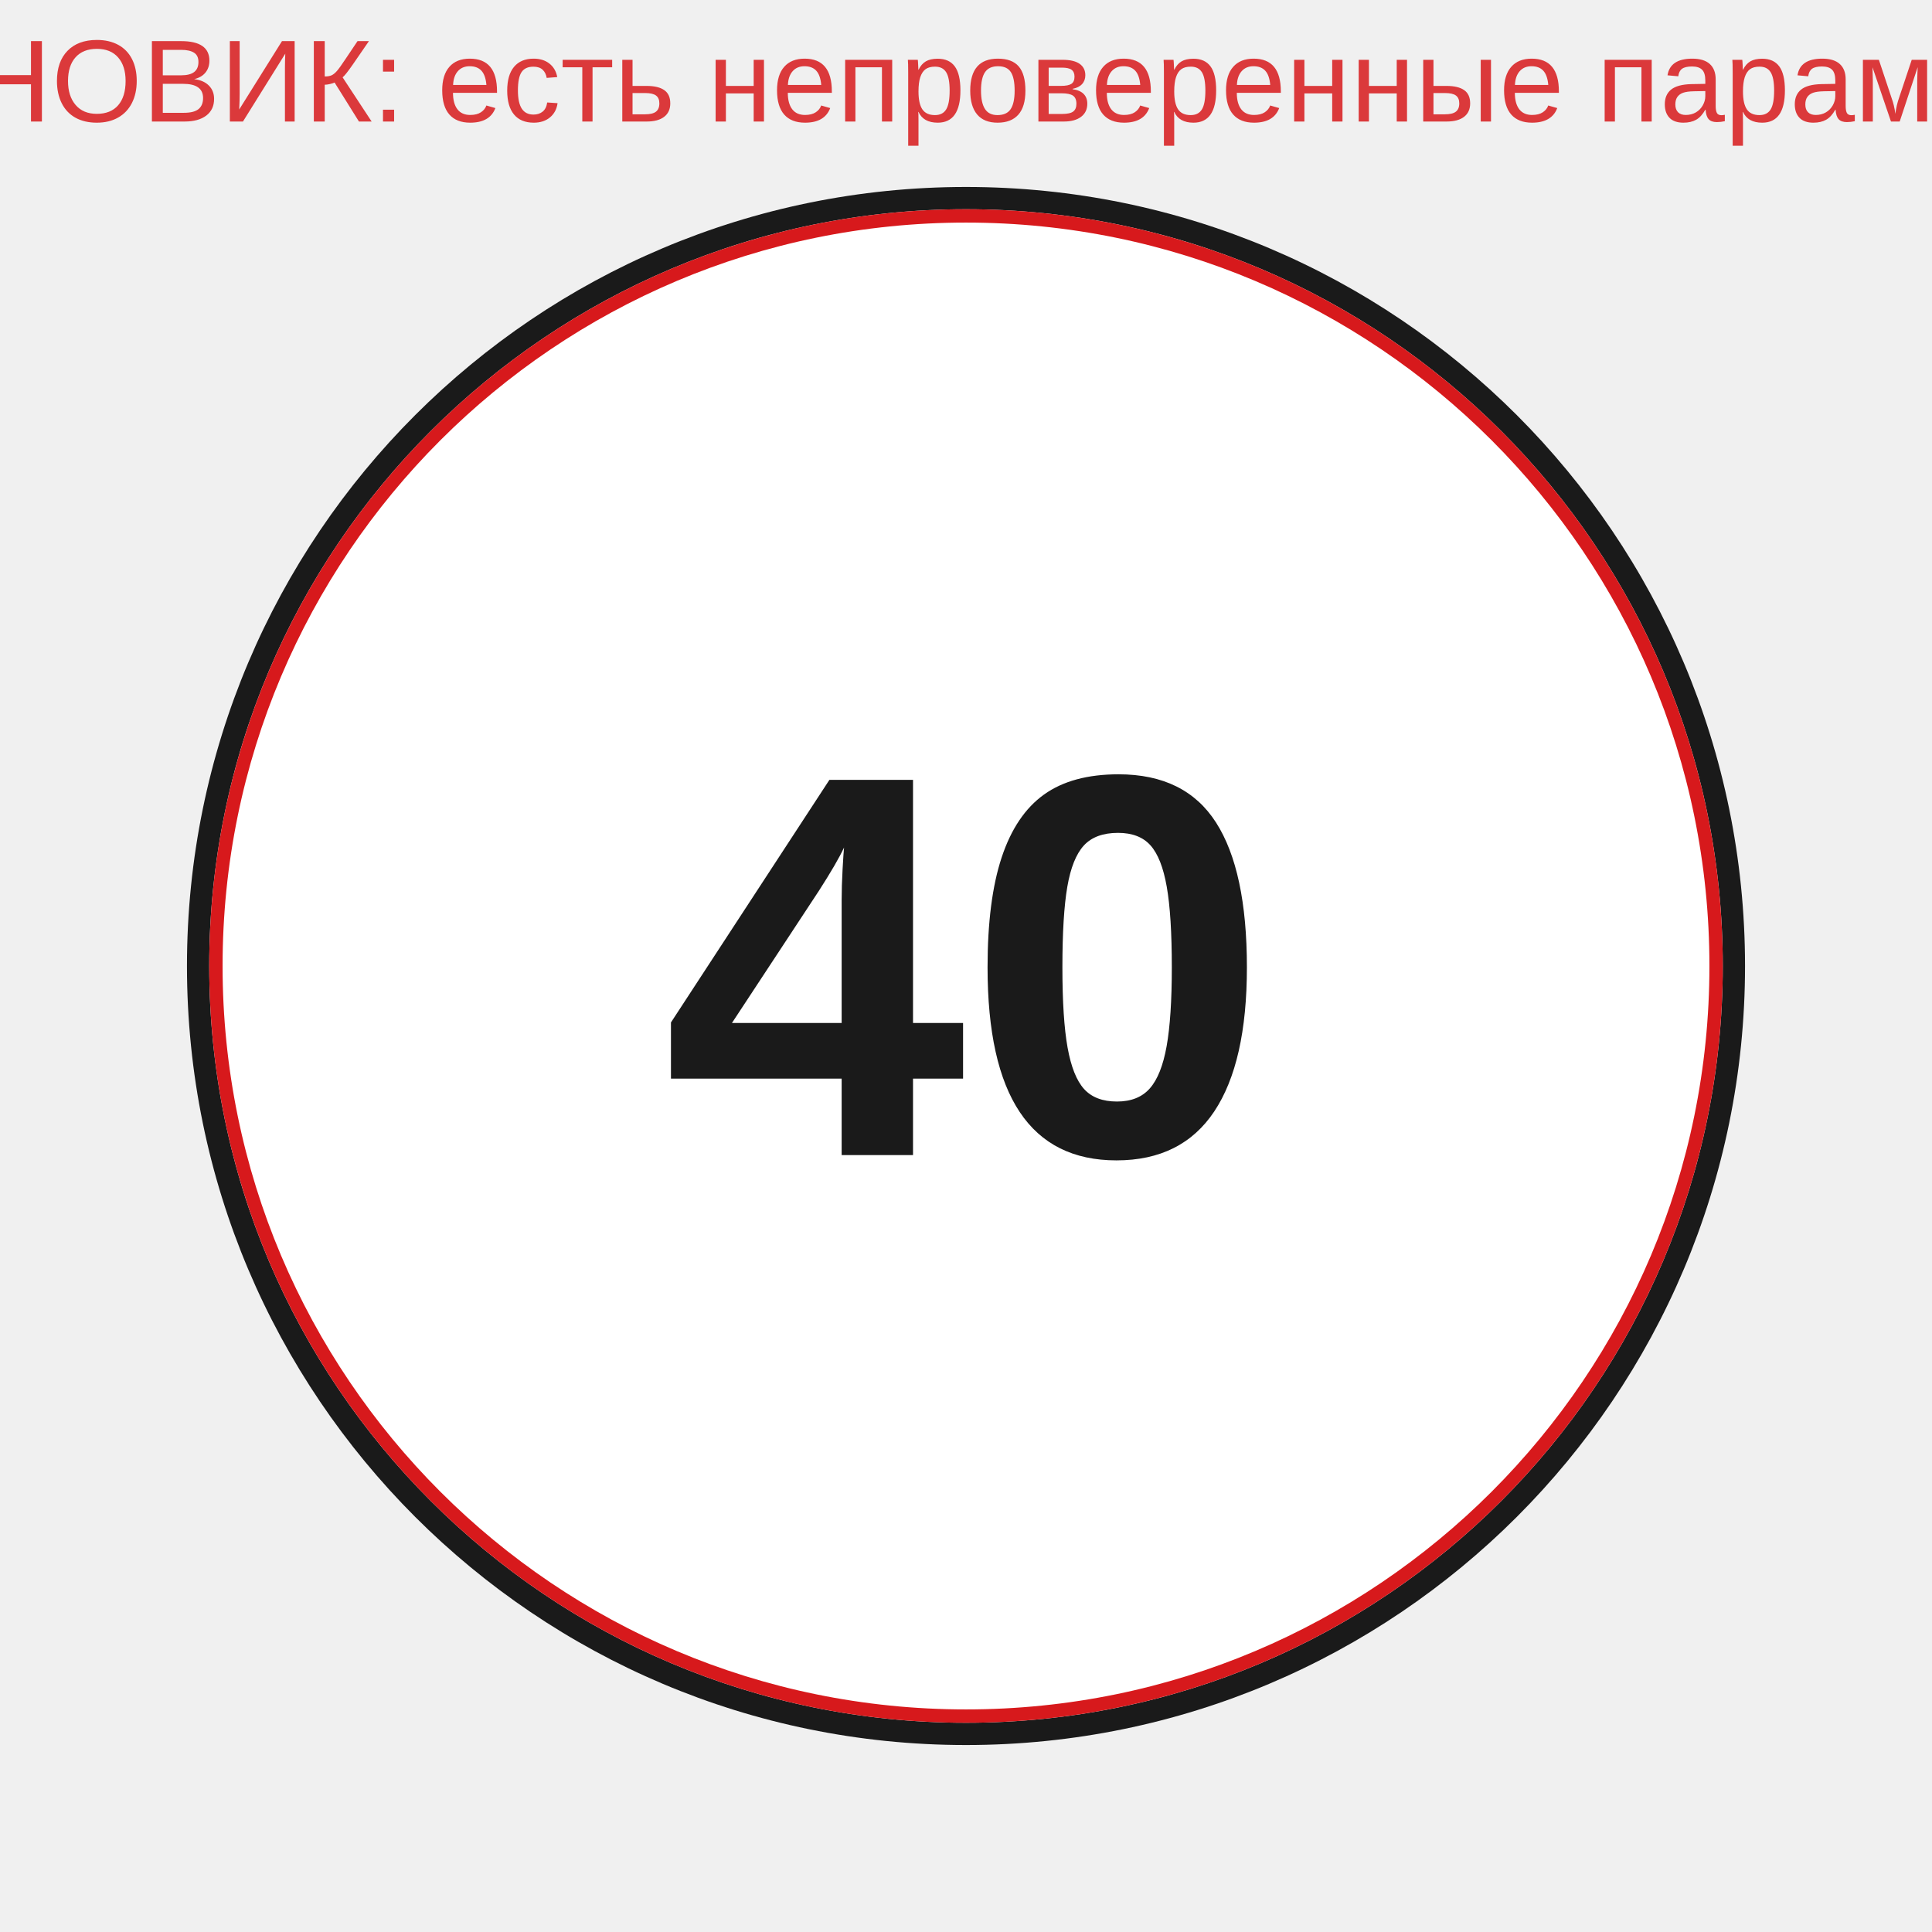
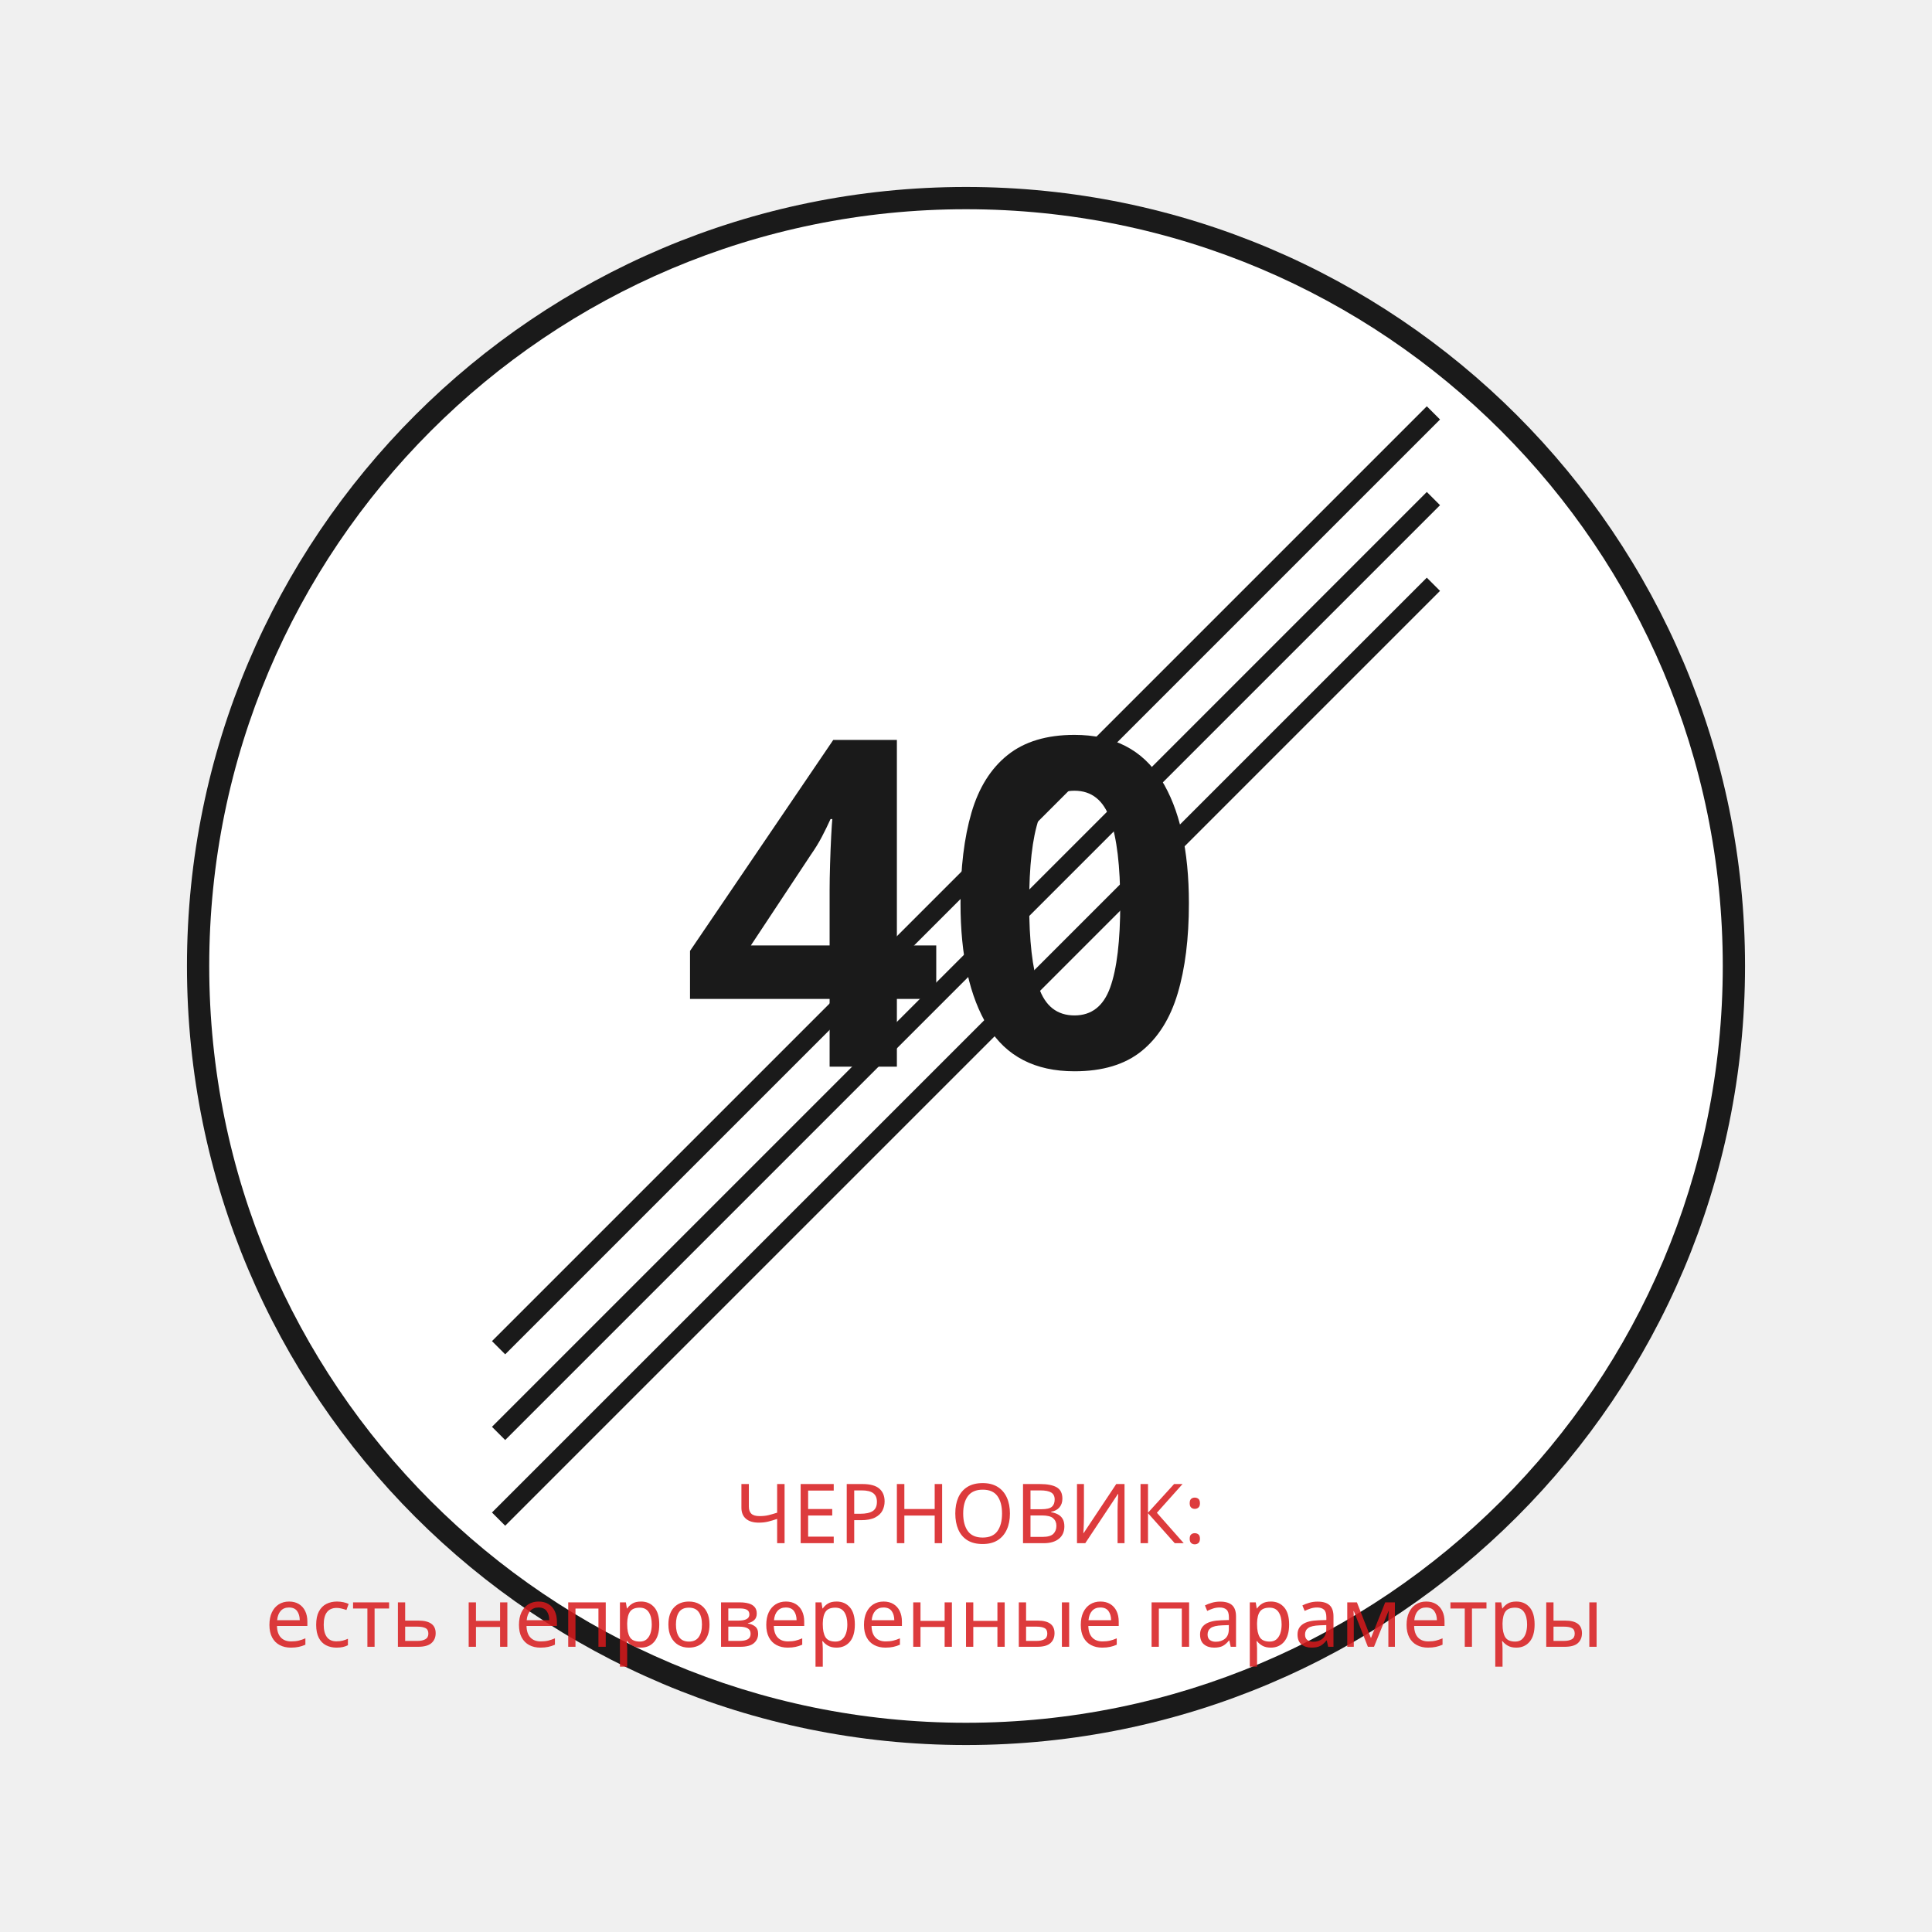
<svg xmlns="http://www.w3.org/2000/svg" viewBox="-434 -434 868 868" width="868mm" height="868mm">
  <g id="Geometry" transform="scale(1,-1)">
    <g id="Layer-Outline">
      <path d="M350 0 A350 350 0 0 1 0 350 A350 350 0 0 1 -350 0 A350 350 0 0 1 0 -350 A350 350 0 0 1 350 0 Z" fill="#1A1A1A" stroke="none" />
    </g>
    <g id="Layer-OuterBorder">
      <path d="M340 0 A340 340 0 0 1 0 340 A340 340 0 0 1 -340 0 A340 340 0 0 1 0 -340 A340 340 0 0 1 340 0 Z" fill="#FFFFFF" stroke="none" />
    </g>
-     <g id="Layer-InnerBorder">
-       <path d="M337 0 A337 337 0 0 1 0 337 A337 337 0 0 1 -337 0 A337 337 0 0 1 0 -337 A337 337 0 0 1 337 0 Z" fill="none" stroke="#D7191C" stroke-width="6" />
+     <g id="Layer-Pictogram">
+       <path d="M-210 -248.5 L210 171.5" fill="none" stroke="#1A1A1A" stroke-width="8.4" />
+     </g>
+     <g id="Layer-Pictogram">
+       <path d="M-210 -210 L210 210" fill="none" stroke="#1A1A1A" stroke-width="8.4" />
+     </g>
+     <g id="Layer-Pictogram">
+       <path d="M-210 -171.5 L210 248.5" fill="none" stroke="#1A1A1A" stroke-width="8.4" />
    </g>
  </g>
  <g id="Layer-Text">
-     <text x="0" y="0" font-family="Arial Bold, Liberation Sans, sans-serif" font-weight="bold" font-size="245" text-anchor="middle" dominant-baseline="central" fill="#1A1A1A">40</text>
+     <text x="-127.492" y="45.239" font-family="Arial Bold, Liberation Sans Bold, sans-serif" font-weight="bold" font-size="205.632" fill="#1A1A1A">40</text>
  </g>
  <g id="DraftWatermark">
-     <text x="0" y="-379.4" text-anchor="middle" font-family="Arial, Liberation Sans, sans-serif" font-size="52.5" fill="#D7191C" fill-opacity="0.85">ЧЕРНОВИК: есть непроверенные параметры</text>
+     <text x="-103.883" y="259.32" font-family="Arial Bold, Liberation Sans Bold, sans-serif" font-size="37.234" fill="#D7191C" fill-opacity="0.85">ЧЕРНОВИК:</text>
+     <text x="-315" y="305.863" font-family="Arial Bold, Liberation Sans Bold, sans-serif" font-size="37.234" fill="#D7191C" fill-opacity="0.85">есть непроверенные параметры</text>
  </g>
</svg>
